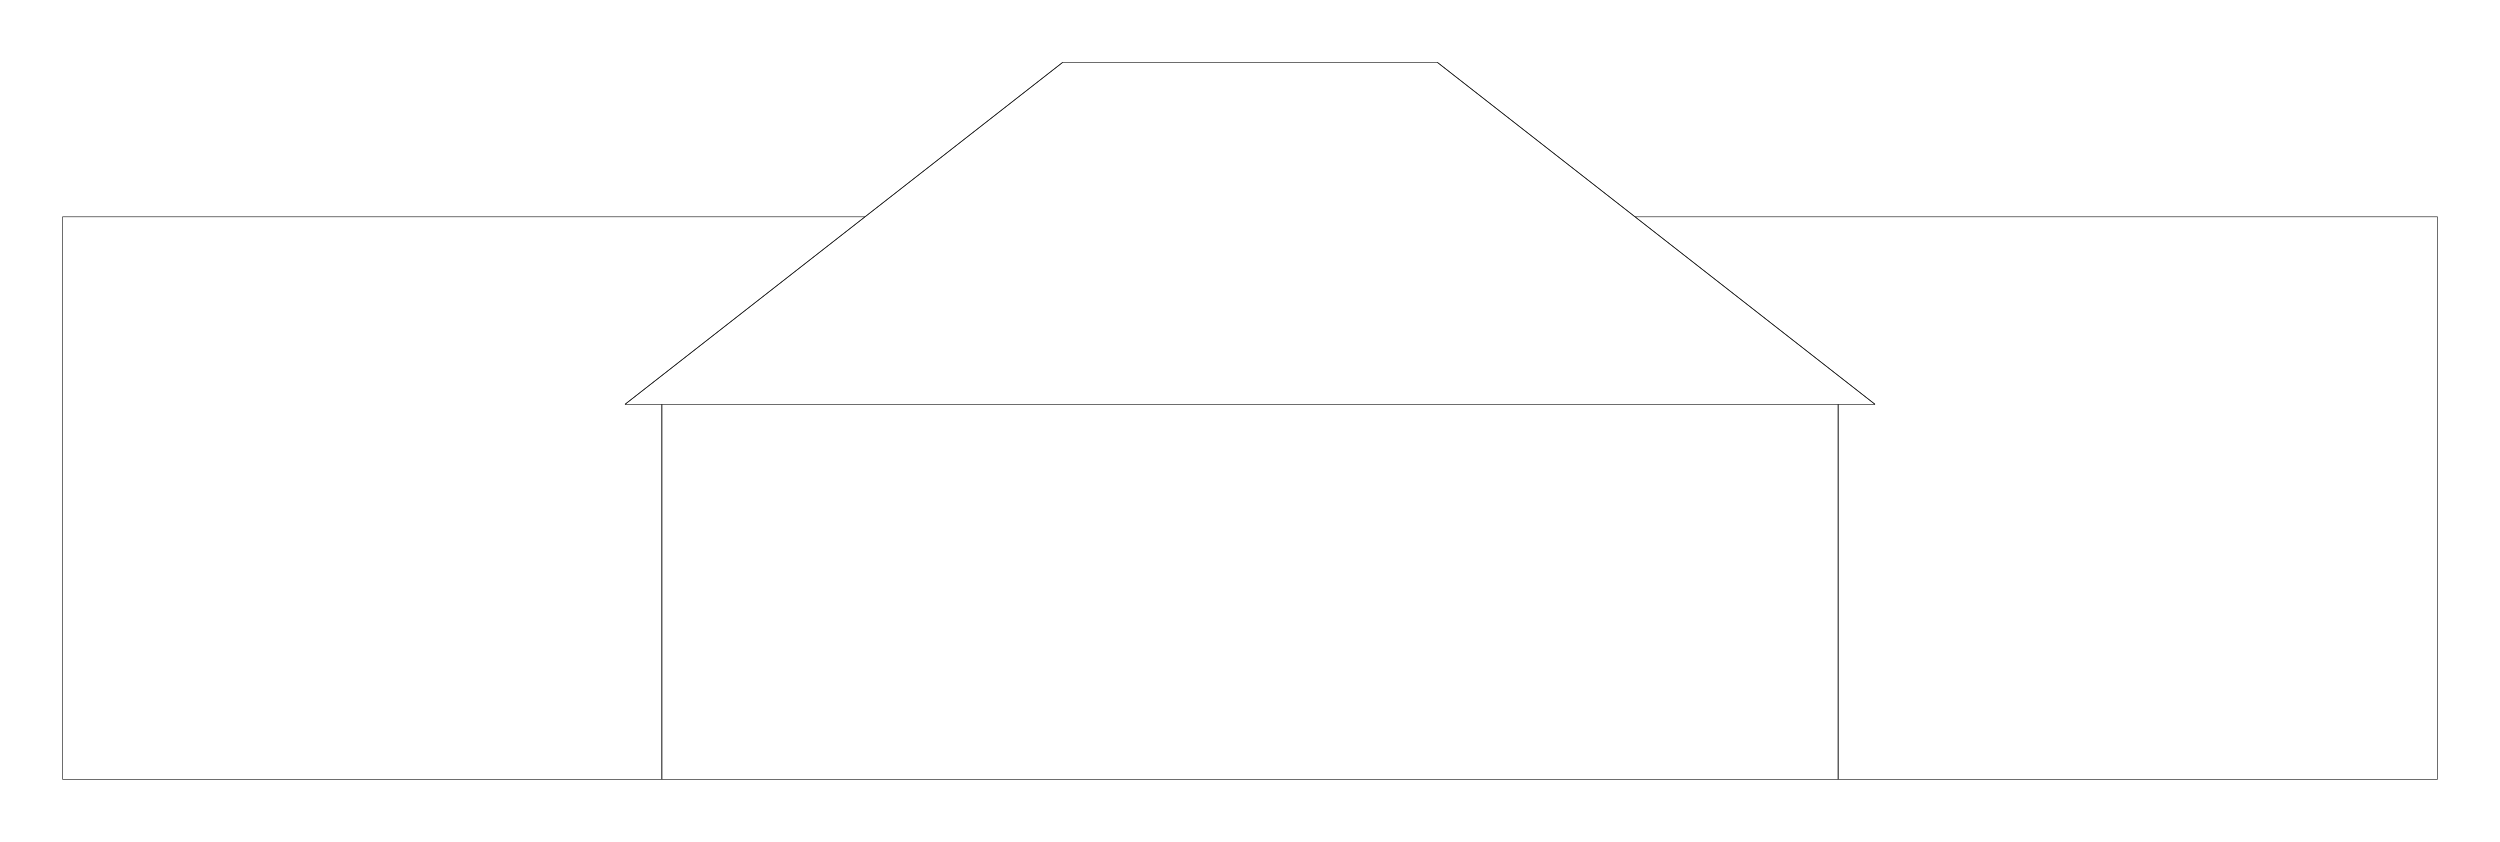
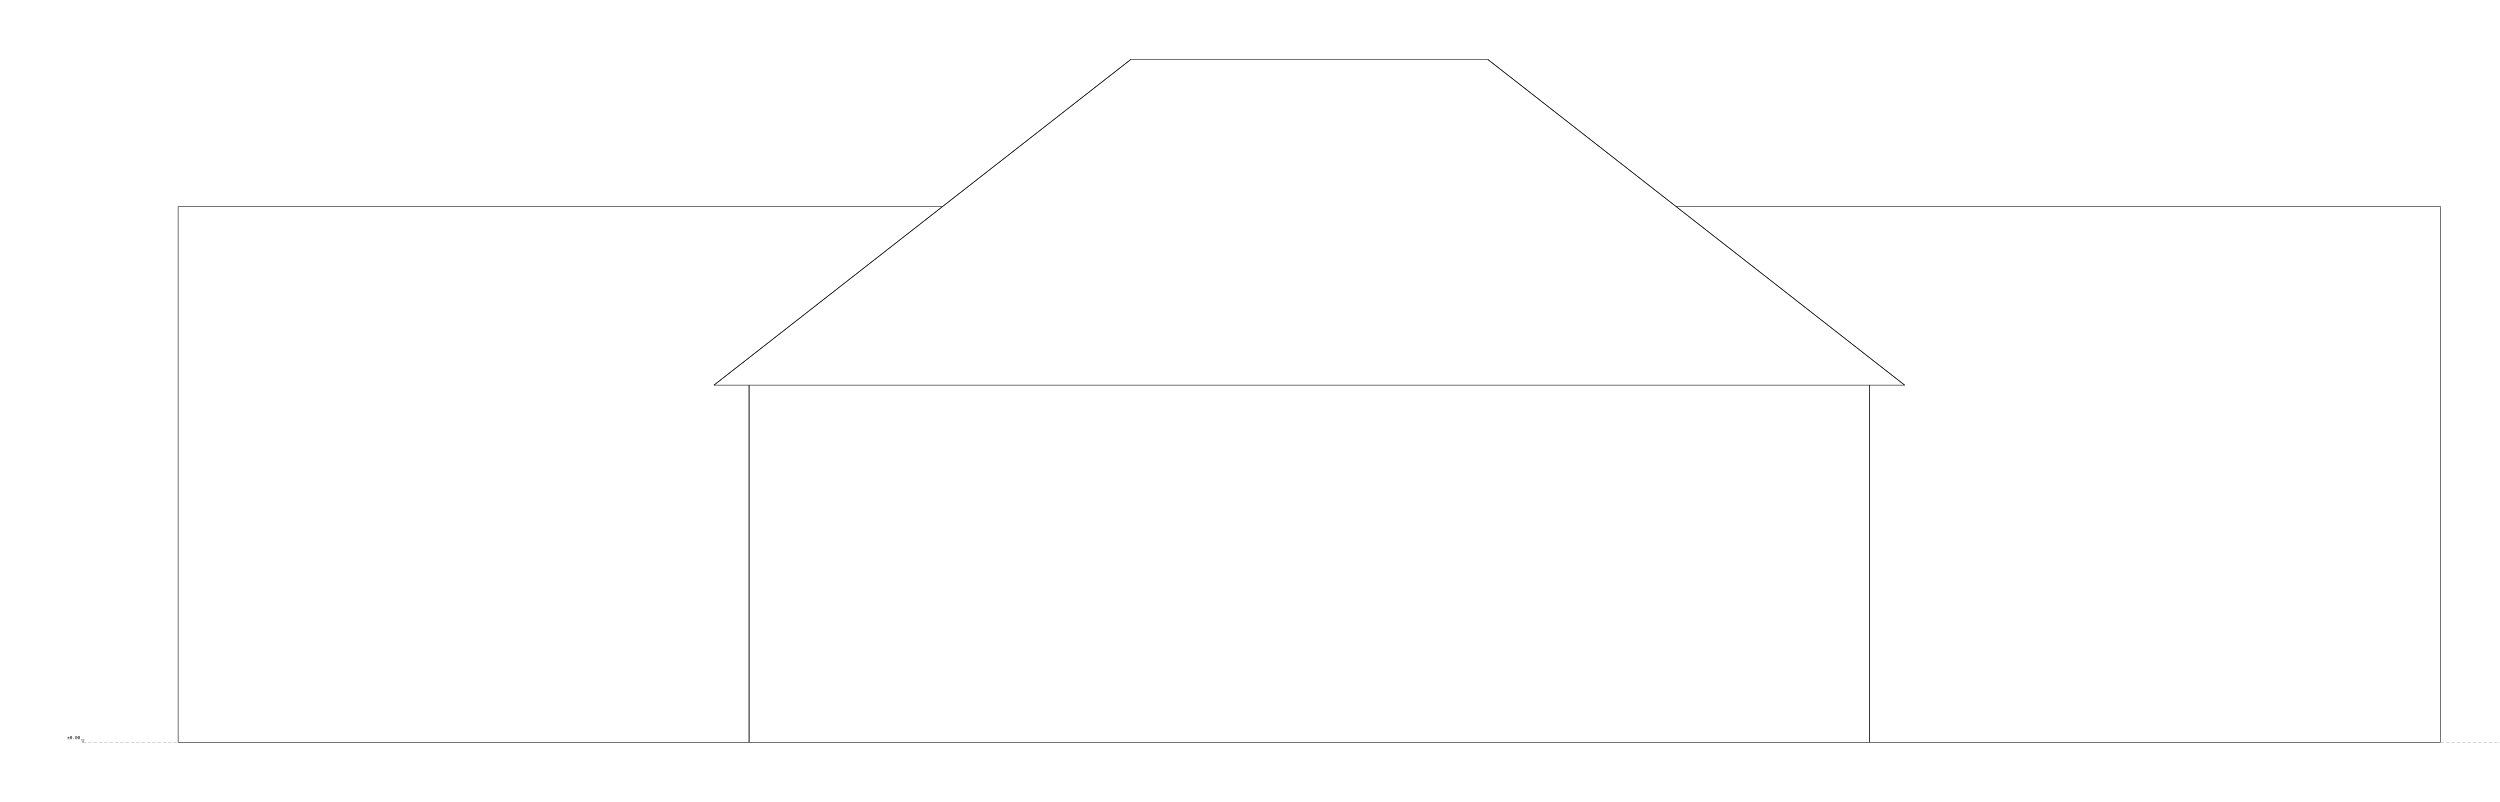
- <svg xmlns="http://www.w3.org/2000/svg" viewBox="500 -6234.5 20000 6734.5">
+ <svg xmlns="http://www.w3.org/2000/svg" viewBox="-496 -6234.5 20996 6734.5">
  <line x1="5795" y1="0" x2="15205" y2="0" stroke="#111" stroke-width="4.9" />
  <line x1="5795" y1="0" x2="5795" y2="-3000" stroke="#111" stroke-width="4.9" />
  <line x1="15205" y1="0" x2="15205" y2="-3000" stroke="#111" stroke-width="4.9" />
  <line x1="15205" y1="0" x2="15205" y2="-3000" stroke="#111" stroke-width="4.9" />
  <line x1="5795" y1="0" x2="5795" y2="-3000" stroke="#111" stroke-width="4.9" />
  <line x1="8997.5" y1="-5732.546" x2="9000" y2="-5734.5" stroke="#111" stroke-width="4.9" />
  <line x1="12000" y1="-5734.5" x2="12002.5" y2="-5732.546" stroke="#111" stroke-width="4.9" />
  <line x1="5500" y1="-3000" x2="9000" y2="-5734.5" stroke="#111" stroke-width="4.9" />
  <line x1="9000" y1="-5734.5" x2="8997.5" y2="-5732.546" stroke="#111" stroke-width="4.9" />
  <line x1="5500" y1="-3000" x2="15500" y2="-3000" stroke="#111" stroke-width="4.9" />
  <line x1="15500" y1="-3000" x2="12000" y2="-5734.5" stroke="#111" stroke-width="4.9" />
  <line x1="9000" y1="-5734.5" x2="5500" y2="-3000" stroke="#111" stroke-width="4.9" />
  <line x1="12002.5" y1="-5732.546" x2="12000" y2="-5734.5" stroke="#111" stroke-width="4.9" />
  <line x1="12000" y1="-5734.5" x2="15500" y2="-3000" stroke="#111" stroke-width="4.9" />
  <line x1="12000" y1="-5734.5" x2="9000" y2="-5734.5" stroke="#111" stroke-width="4.9" />
  <line x1="1000" y1="0" x2="1000" y2="-4500" stroke="#111" stroke-width="4.9" />
  <line x1="1000" y1="-4500" x2="7419.913" y2="-4500" stroke="#111" stroke-width="4.9" />
  <line x1="13580.087" y1="-4500" x2="20000" y2="-4500" stroke="#111" stroke-width="4.9" />
  <line x1="1000" y1="0" x2="5795" y2="0" stroke="#111" stroke-width="4.9" />
  <line x1="15205" y1="0" x2="20000" y2="0" stroke="#111" stroke-width="4.9" />
  <line x1="20000" y1="0" x2="20000" y2="-4500" stroke="#111" stroke-width="4.9" />
+   <line x1="200" y1="0" x2="20800" y2="0" stroke="#777" stroke-width="2.52" stroke-dasharray="28 16.8" />
+   <path d="M 200 0 l -11.2 -22.4 h 22.4 Z" fill="none" stroke="black" stroke-width="2.52" />
+   <text x="177.6" y="-26.88" text-anchor="end" font-size="36.4" font-family="monospace">±0.00</text>
</svg>
